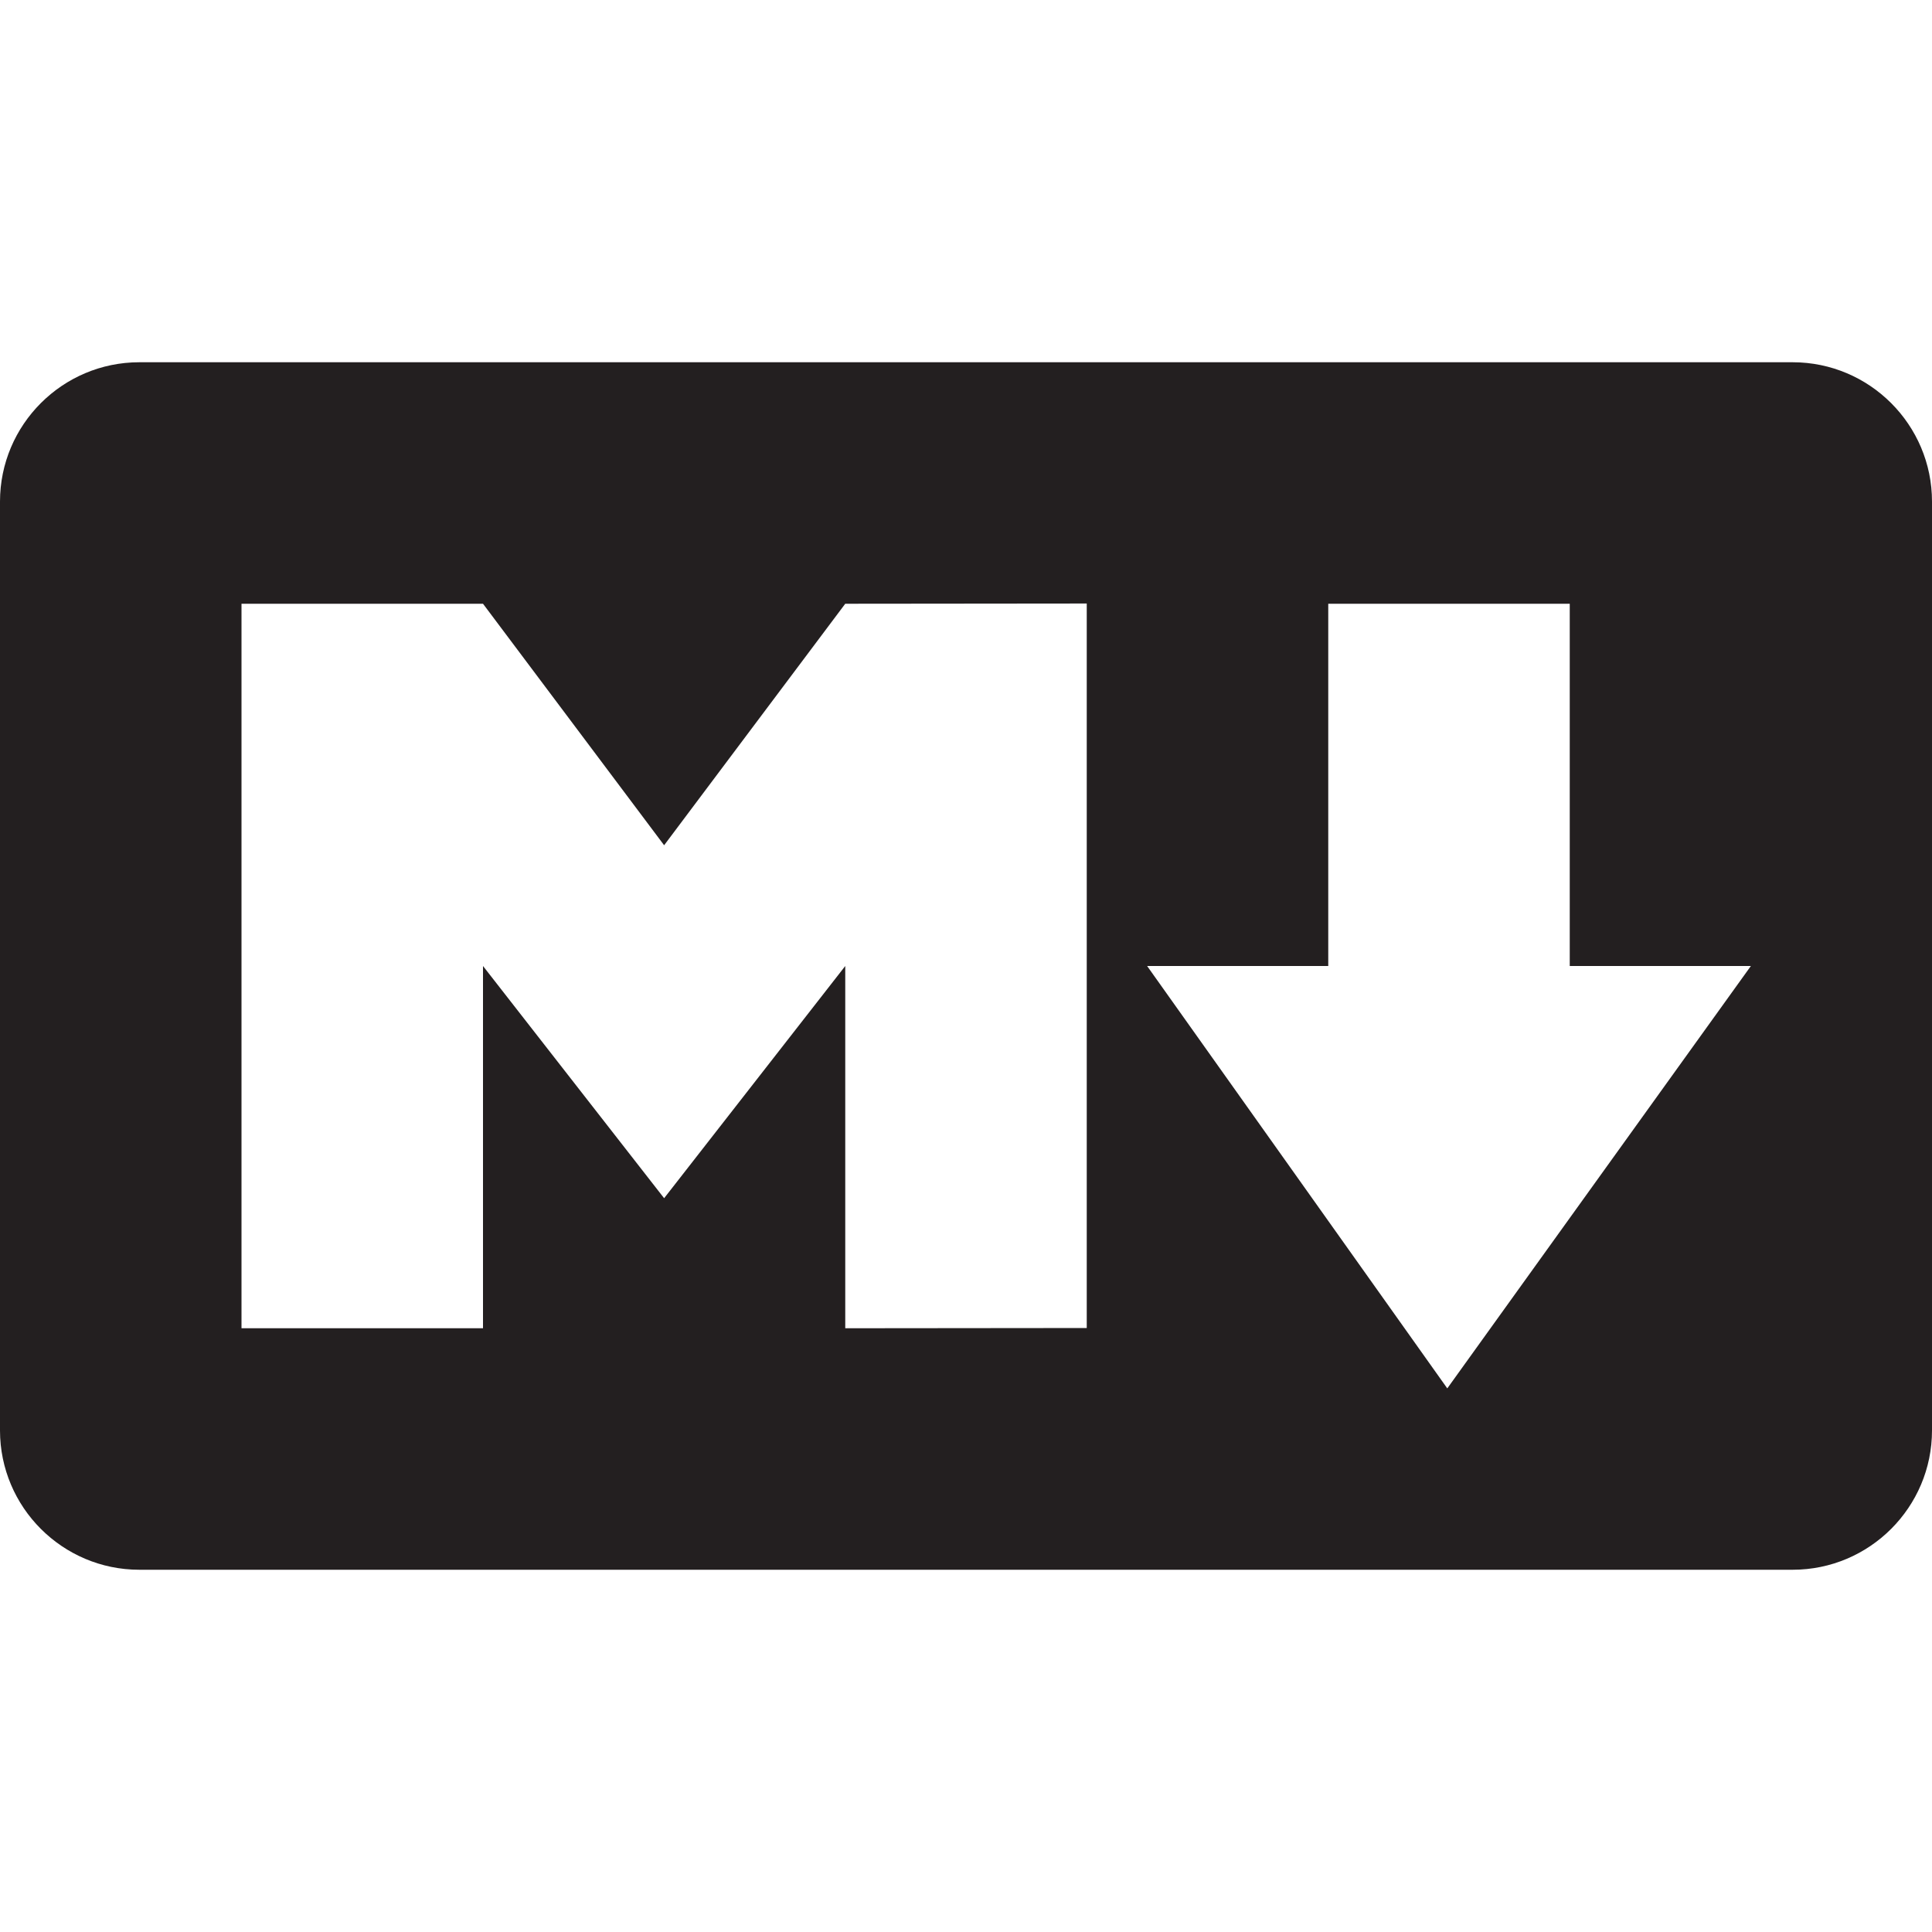
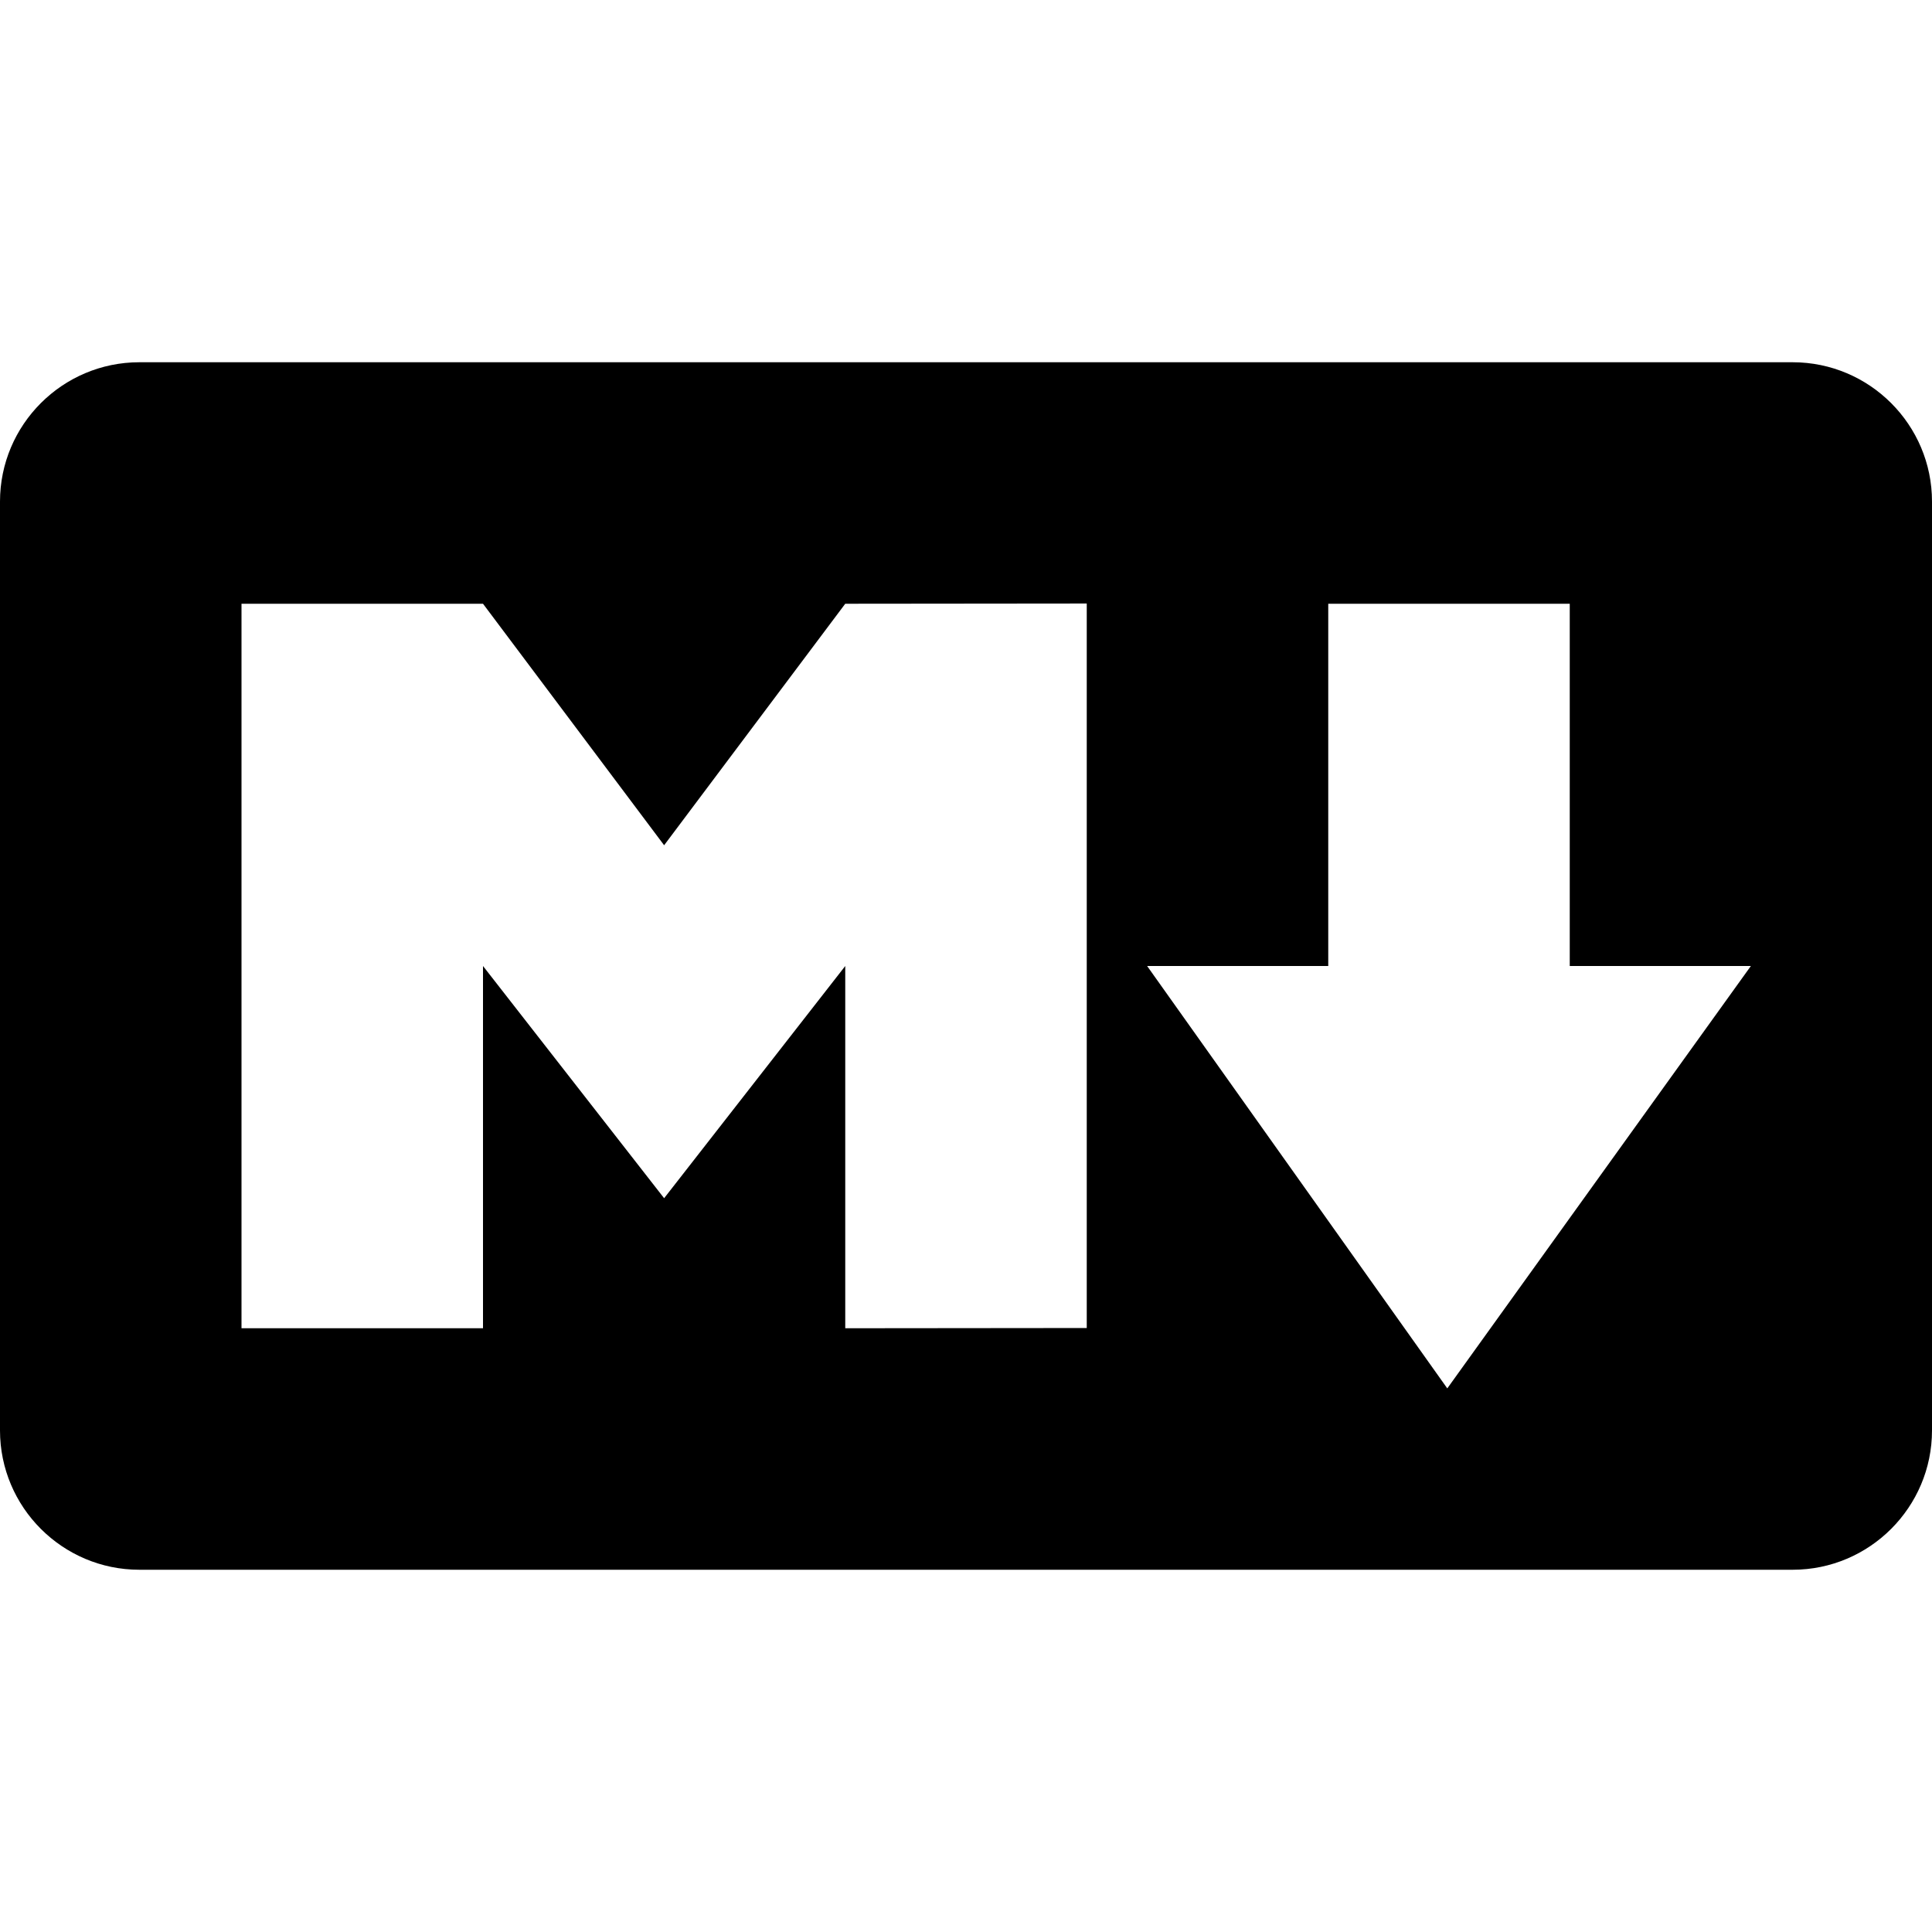
<svg xmlns="http://www.w3.org/2000/svg" height="1024" width="1024" viewBox="0 0 1024 1024">
-   <path fill="#231F20" d="M950.154 192H73.846C33.127 192 0 225.127 0 265.846v492.308C0 798.875 33.127 832 73.846 832h876.308c40.721 0 73.846-33.125 73.846-73.846V265.846C1024 225.127 990.875 192 950.154 192zM576 703.875L448 704V512l-96 123.077L256 512v192H128V320h128l96 128 96-128 128-0.125V703.875zM767.091 735.875L608 512h96V320h128v192h96L767.091 735.875z" />
+   <path d="M950.154 192H73.846C33.127 192 0 225.127 0 265.846v492.308C0 798.875 33.127 832 73.846 832h876.308c40.721 0 73.846-33.125 73.846-73.846V265.846C1024 225.127 990.875 192 950.154 192zM576 703.875L448 704V512l-96 123.077L256 512v192H128V320h128l96 128 96-128 128-0.125V703.875zM767.091 735.875L608 512h96V320h128v192h96L767.091 735.875z" />
</svg>
